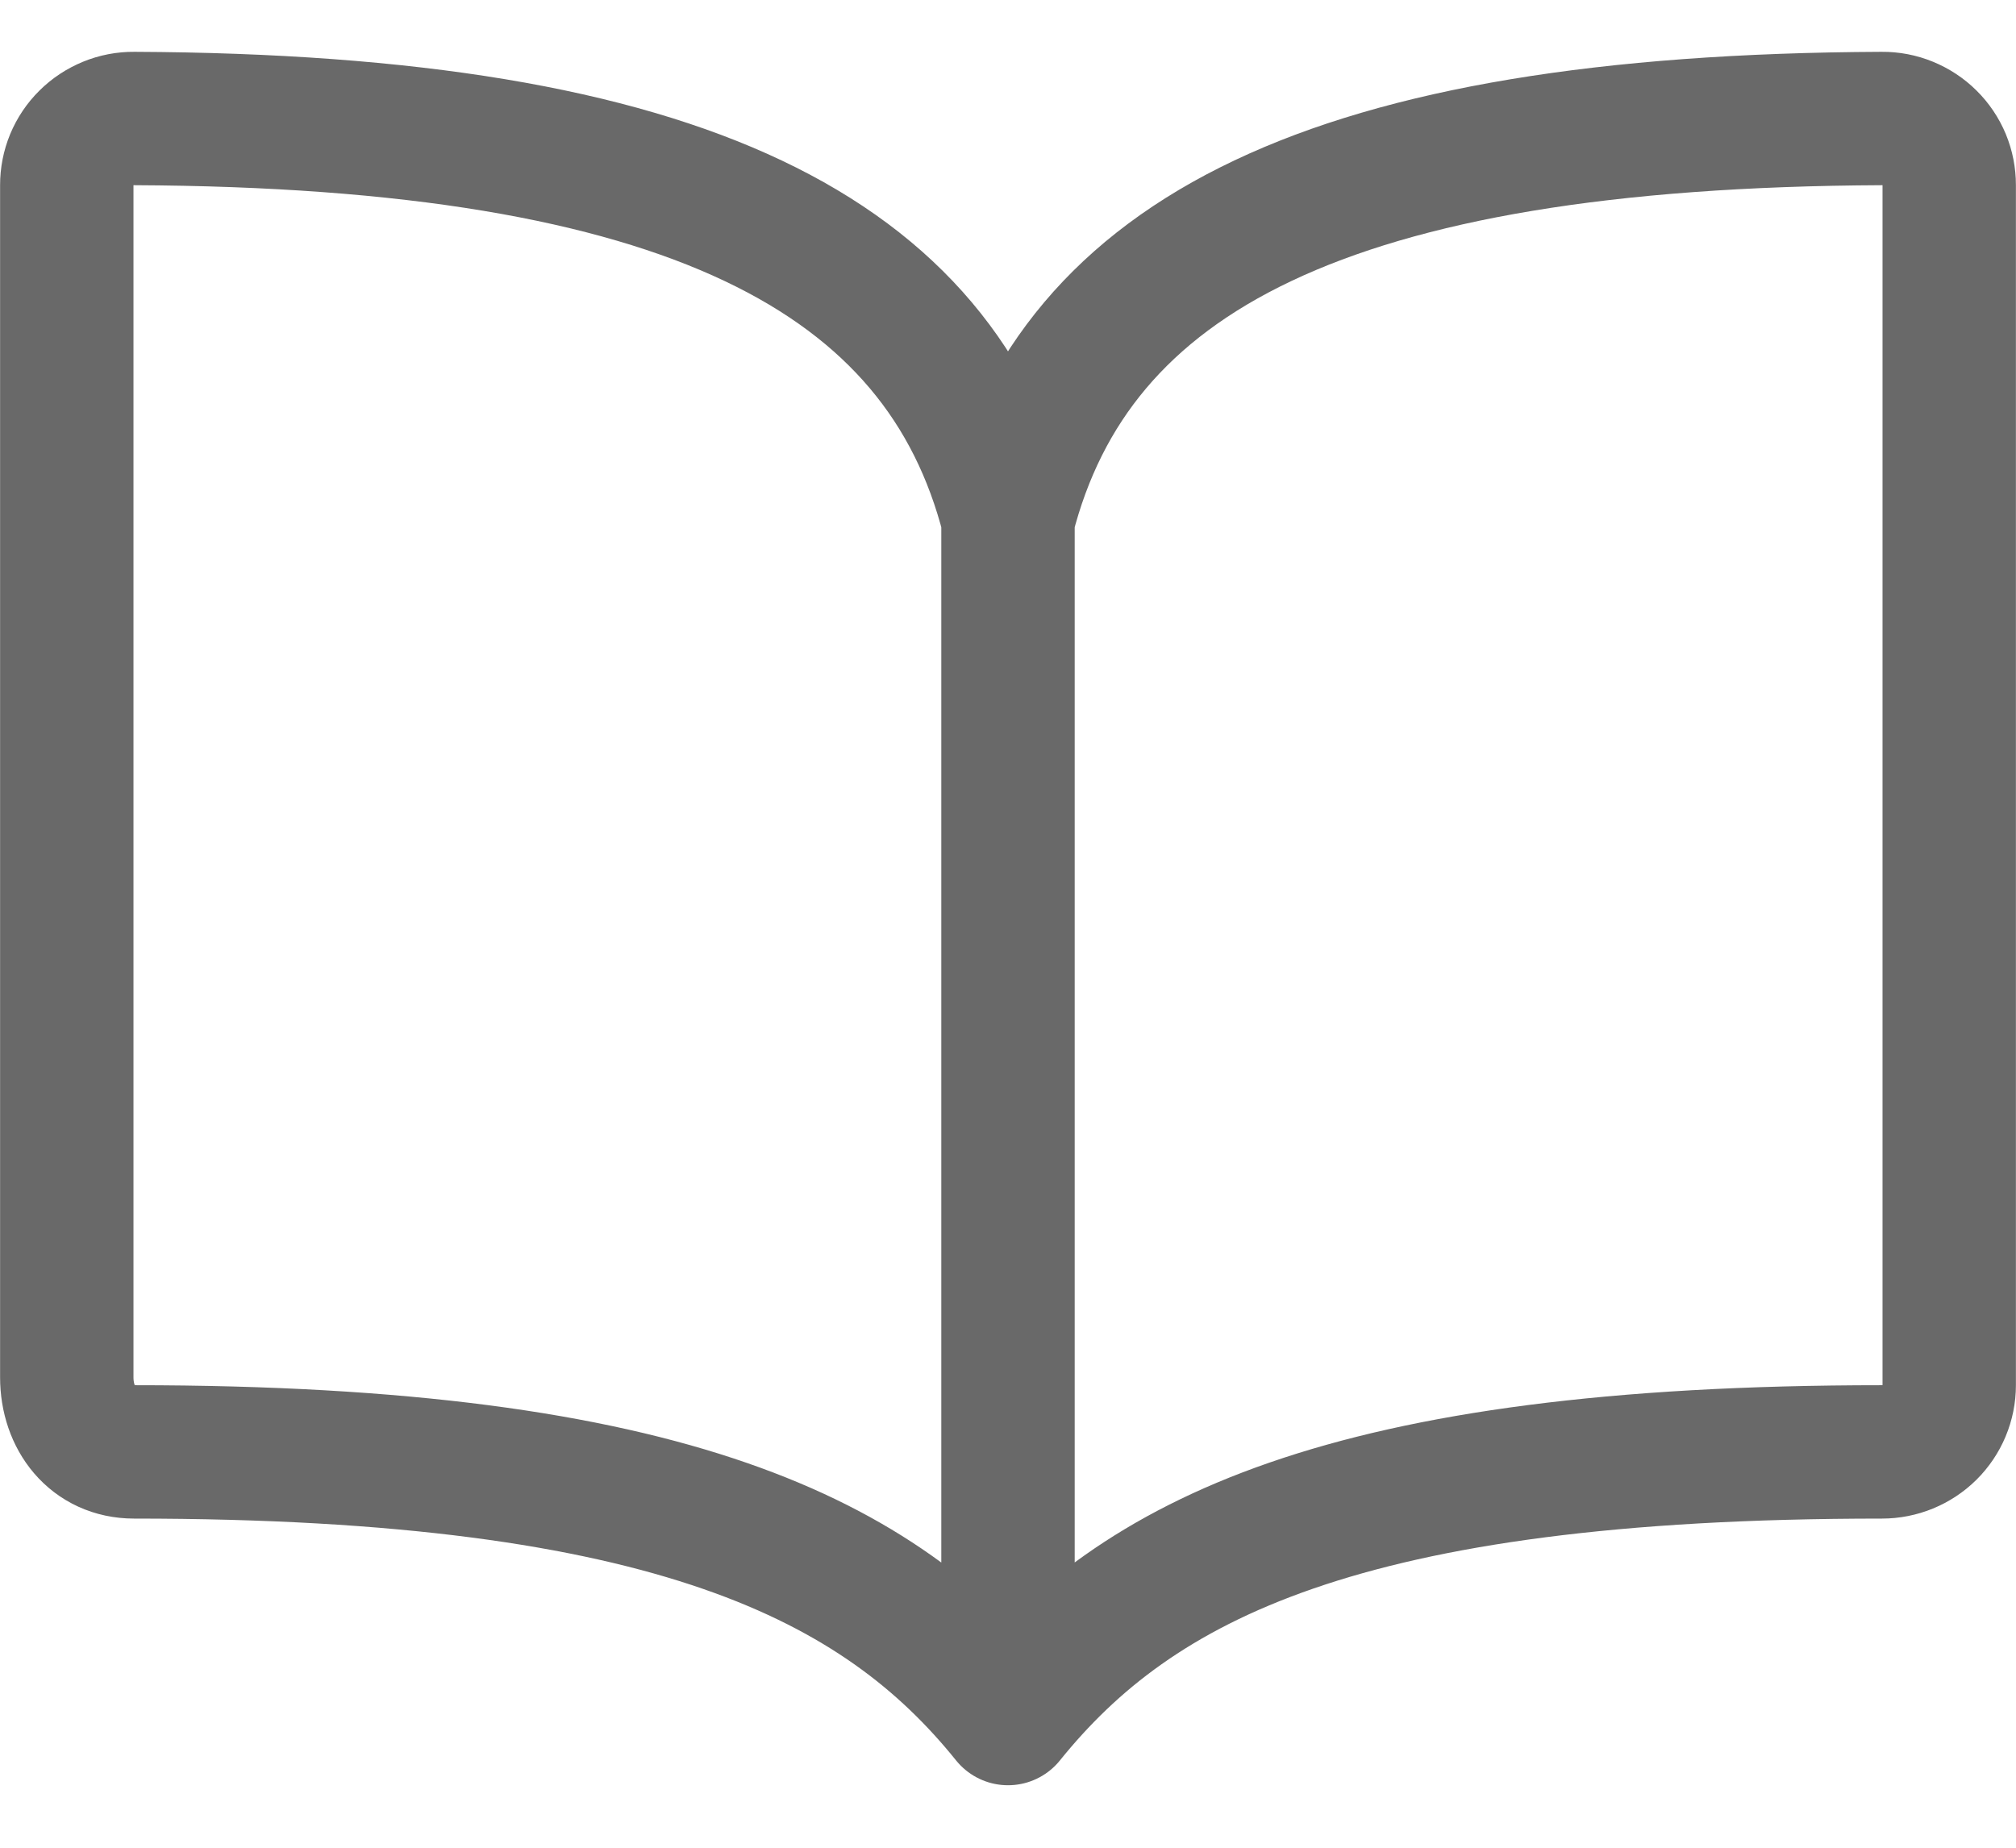
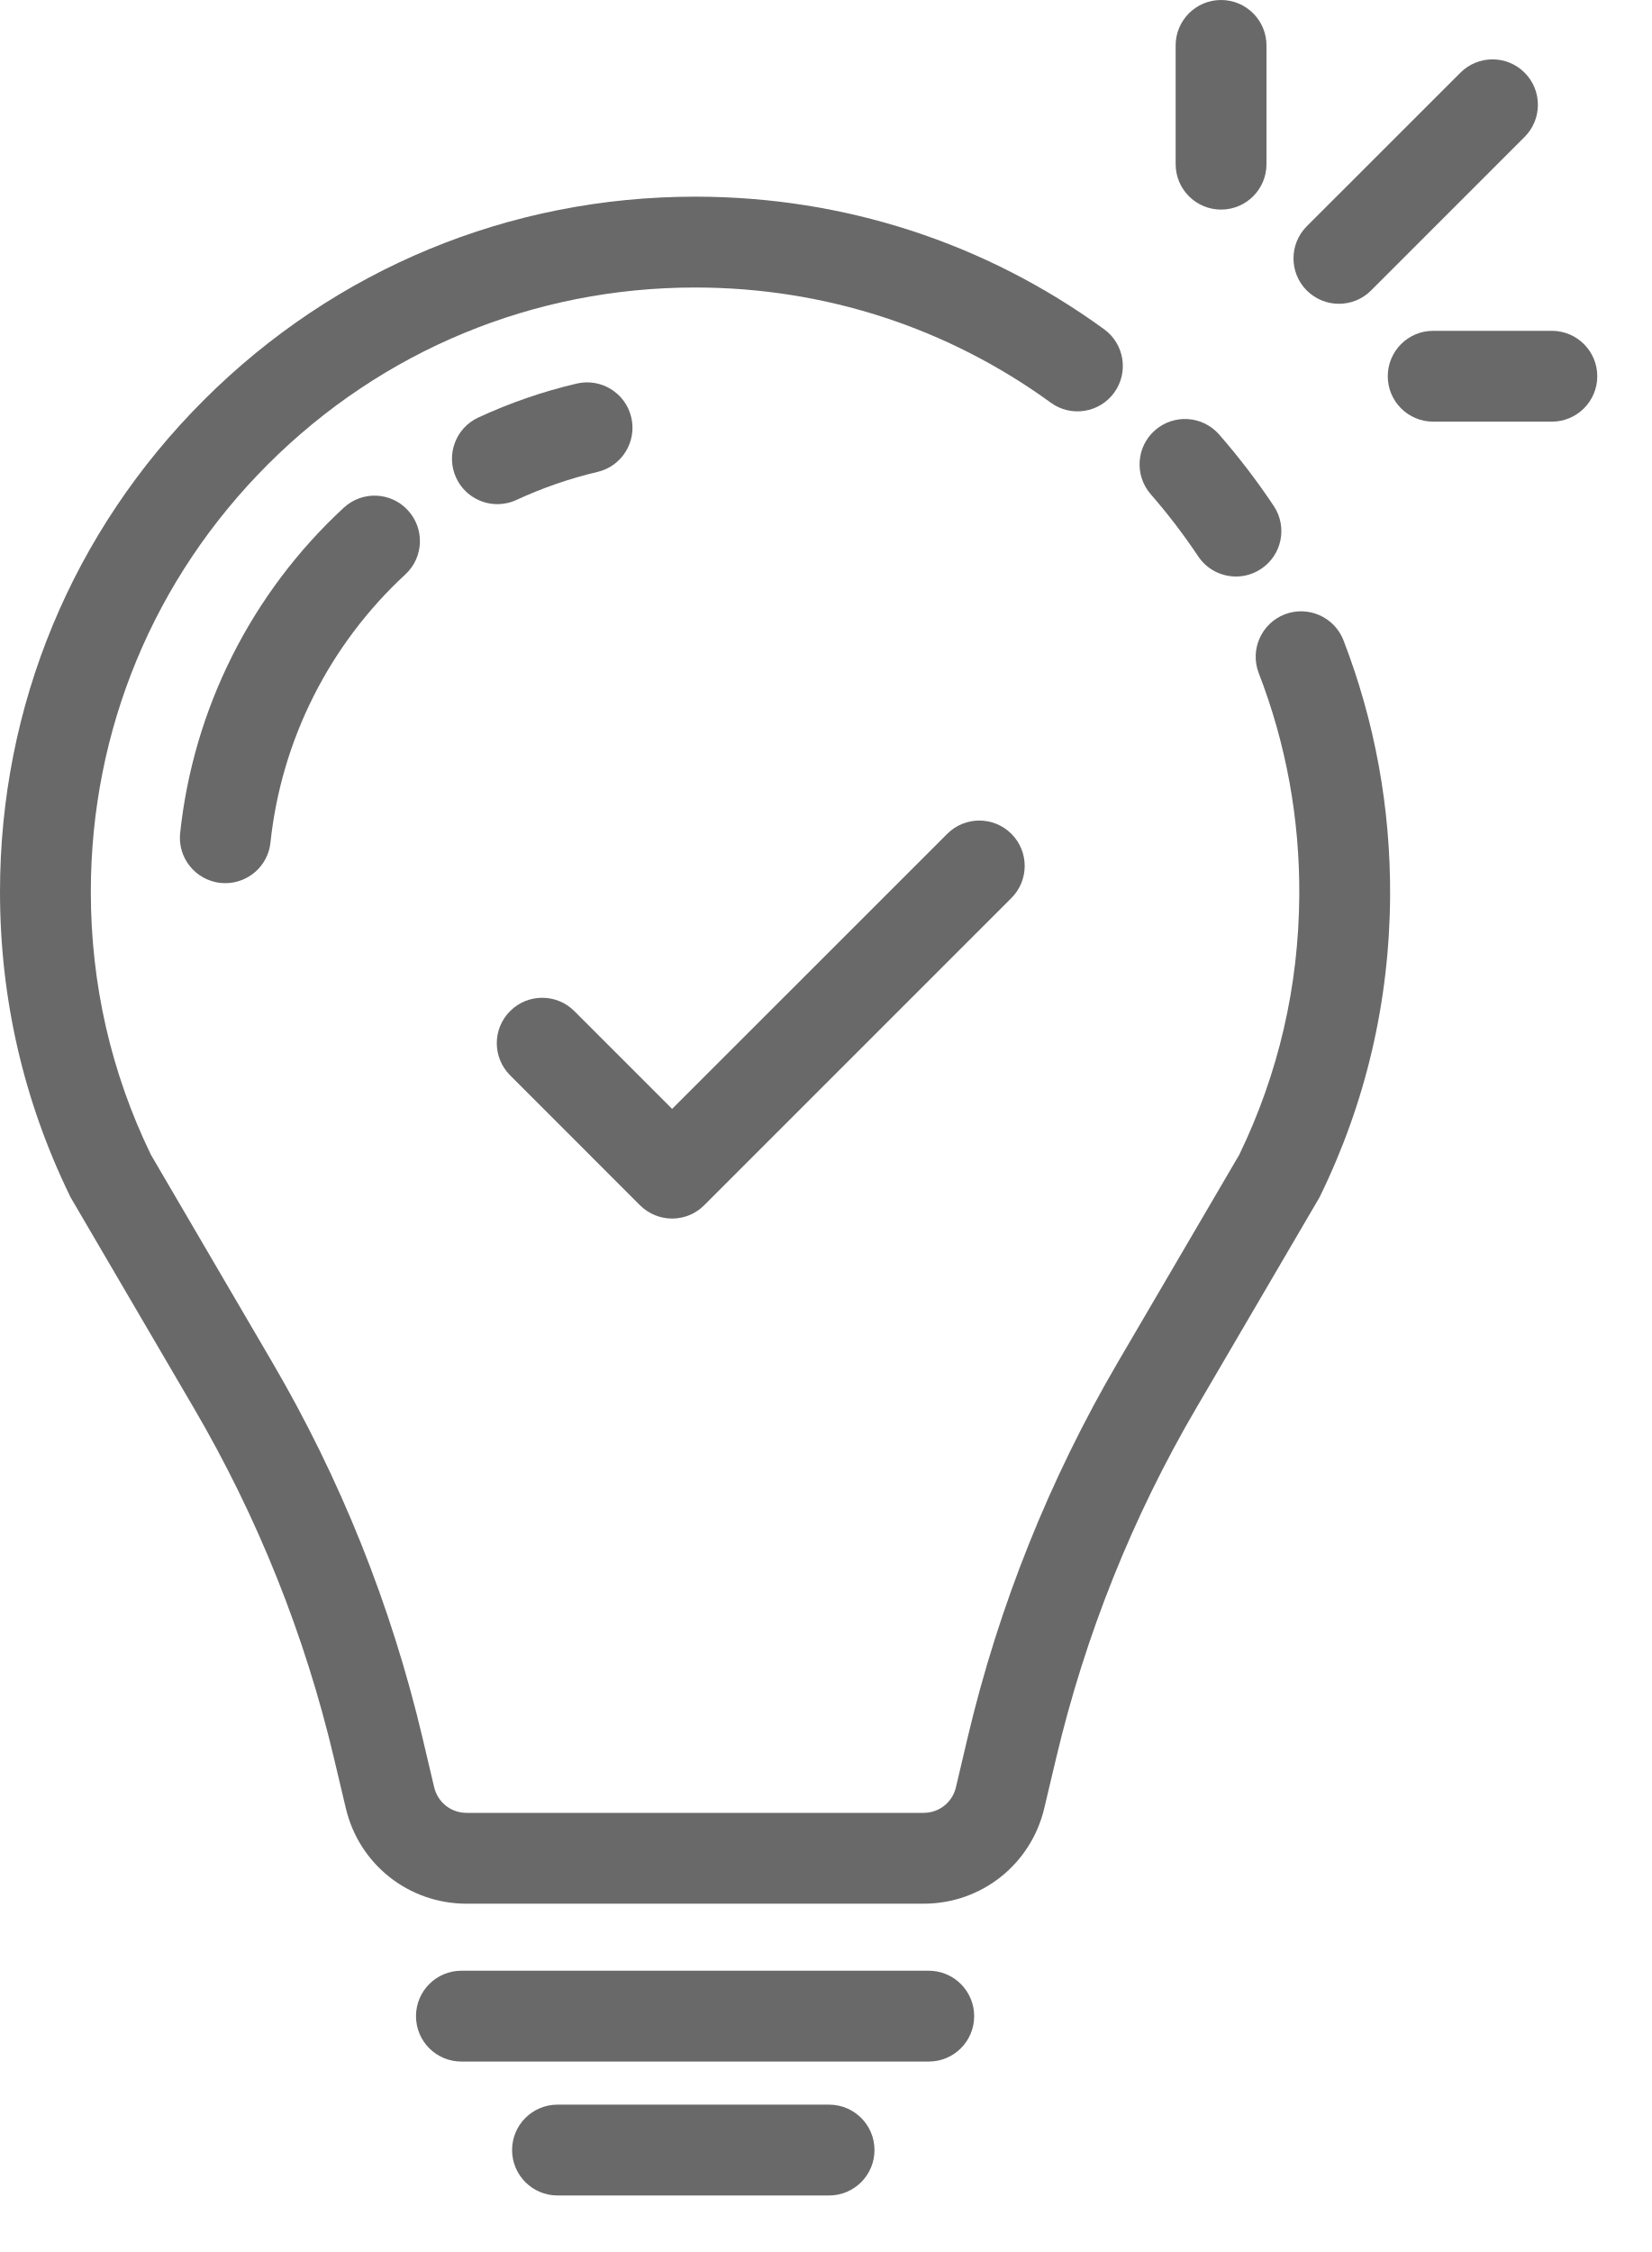
- <svg xmlns="http://www.w3.org/2000/svg" width="24" height="22" viewBox="0 0 24 22" fill="none">
-   <path d="M12 6.174C12.8 3.04 15.823 1.44 22.404 1.411C22.51 1.41 22.614 1.43 22.711 1.47C22.808 1.51 22.897 1.568 22.971 1.642C23.046 1.716 23.105 1.804 23.145 1.9C23.185 1.997 23.205 2.1 23.205 2.204V16.493C23.205 16.704 23.12 16.906 22.97 17.055C22.82 17.203 22.617 17.287 22.404 17.287C16.002 17.287 13.528 18.568 12 20.462M12 6.174C11.2 3.04 8.177 1.44 1.596 1.411C1.49 1.41 1.386 1.43 1.289 1.47C1.192 1.51 1.103 1.568 1.029 1.642C0.954 1.716 0.895 1.804 0.855 1.9C0.815 1.997 0.795 2.1 0.795 2.204V16.398C0.795 16.888 1.101 17.287 1.596 17.287C7.998 17.287 10.481 18.577 12 20.462M12 6.174V20.462" stroke="#696969" stroke-width="1.588" stroke-linecap="round" stroke-linejoin="round" />
+ <svg xmlns="http://www.w3.org/2000/svg" width="22" height="30" viewBox="0 0 22 30" fill="none">
+   <path d="M16.466 7.68C16.271 7.68 16.079 7.586 15.962 7.411C15.77 7.123 15.558 6.845 15.33 6.584C15.111 6.332 15.137 5.95 15.388 5.731C15.64 5.511 16.022 5.537 16.242 5.789C16.504 6.089 16.748 6.409 16.969 6.74C17.154 7.018 17.079 7.393 16.801 7.578C16.698 7.647 16.581 7.68 16.466 7.68Z" fill="#696969" />
+   <path d="M12.305 25.36H6.215C5.445 25.36 4.784 24.837 4.607 24.088L4.45 23.425C4.062 21.782 3.433 20.21 2.58 18.753L0.942 15.953L0.932 15.933C0.314 14.664 0 13.301 0 11.88C0 9.404 0.965 7.076 2.718 5.327C4.466 3.581 6.789 2.62 9.26 2.62C9.265 2.62 9.27 2.62 9.276 2.62C11.247 2.623 13.126 3.234 14.709 4.386C14.98 4.583 15.039 4.961 14.843 5.231C14.646 5.501 14.268 5.561 13.998 5.364C12.622 4.364 10.988 3.833 9.274 3.83C9.269 3.83 9.264 3.83 9.26 3.83C7.112 3.83 5.093 4.665 3.572 6.183C2.049 7.704 1.21 9.727 1.21 11.88C1.21 13.108 1.479 14.286 2.01 15.382L3.624 18.142C4.538 19.703 5.212 21.387 5.628 23.147L5.784 23.809C5.832 24.01 6.008 24.15 6.215 24.15H12.305C12.511 24.15 12.688 24.01 12.735 23.809L12.891 23.147C13.307 21.387 13.982 19.703 14.895 18.142L16.51 15.382C17.032 14.302 17.301 13.142 17.309 11.932C17.316 10.908 17.134 9.91 16.769 8.967C16.649 8.655 16.804 8.305 17.115 8.184C17.427 8.064 17.777 8.219 17.898 8.53C18.317 9.616 18.526 10.763 18.519 11.94C18.51 13.339 18.197 14.683 17.587 15.933L17.577 15.953L15.939 18.753C15.086 20.21 14.457 21.782 14.069 23.425L13.912 24.087C13.735 24.837 13.074 25.36 12.305 25.36Z" fill="#696969" />
+   <path d="M12.373 27.463H6.147C5.812 27.463 5.542 27.193 5.542 26.858C5.542 26.524 5.812 26.253 6.147 26.253H12.373C12.707 26.253 12.978 26.524 12.978 26.858C12.978 27.193 12.707 27.463 12.373 27.463Z" fill="#696969" />
+   <path d="M11.045 29.247H7.427C7.093 29.247 6.822 28.976 6.822 28.642C6.822 28.307 7.093 28.037 7.427 28.037H11.045C11.379 28.037 11.65 28.307 11.65 28.642C11.65 28.976 11.379 29.247 11.045 29.247Z" fill="#696969" />
+   <path d="M6.626 6.716C6.398 6.716 6.179 6.586 6.077 6.365C5.937 6.062 6.069 5.702 6.372 5.562C6.791 5.368 7.232 5.215 7.682 5.11C8.007 5.033 8.333 5.234 8.41 5.56C8.486 5.885 8.285 6.211 7.959 6.287C7.589 6.374 7.226 6.5 6.88 6.66C6.798 6.698 6.712 6.716 6.626 6.716Z" fill="#696969" />
+   <path d="M3.002 11.765C2.981 11.765 2.959 11.764 2.937 11.762C2.605 11.726 2.364 11.428 2.4 11.096C2.577 9.439 3.35 7.9 4.579 6.764C4.824 6.537 5.207 6.551 5.433 6.797C5.66 7.042 5.646 7.425 5.4 7.652C4.387 8.589 3.748 9.858 3.603 11.225C3.57 11.535 3.307 11.765 3.002 11.765Z" fill="#696969" />
+   <path d="M16.267 2.792C15.933 2.792 15.662 2.521 15.662 2.187V0.605C15.662 0.271 15.933 0 16.267 0C16.601 0 16.872 0.271 16.872 0.605V2.187C16.872 2.521 16.601 2.792 16.267 2.792Z" fill="#696969" />
+   <path d="M17.837 4.047C17.682 4.047 17.528 3.988 17.409 3.87C17.173 3.634 17.173 3.251 17.409 3.014L19.456 0.968C19.692 0.732 20.075 0.732 20.311 0.968C20.547 1.204 20.547 1.588 20.311 1.824L18.265 3.87C18.147 3.988 17.992 4.047 17.837 4.047Z" fill="#696969" />
+   <path d="M20.674 5.617H19.093C18.758 5.617 18.488 5.346 18.488 5.012C18.488 4.678 18.758 4.407 19.093 4.407H20.674C21.008 4.407 21.279 4.678 21.279 5.012C21.279 5.346 21.008 5.617 20.674 5.617Z" fill="#696969" />
+   <path d="M8.954 16.233C8.799 16.233 8.645 16.174 8.526 16.056L6.796 14.325C6.559 14.088 6.559 13.705 6.796 13.469C7.032 13.233 7.415 13.233 7.651 13.469L8.954 14.772L12.619 11.108C12.855 10.872 13.238 10.872 13.474 11.108C13.71 11.344 13.71 11.727 13.474 11.963L9.382 16.055C9.264 16.174 9.109 16.233 8.954 16.233Z" fill="#696969" />
</svg>
